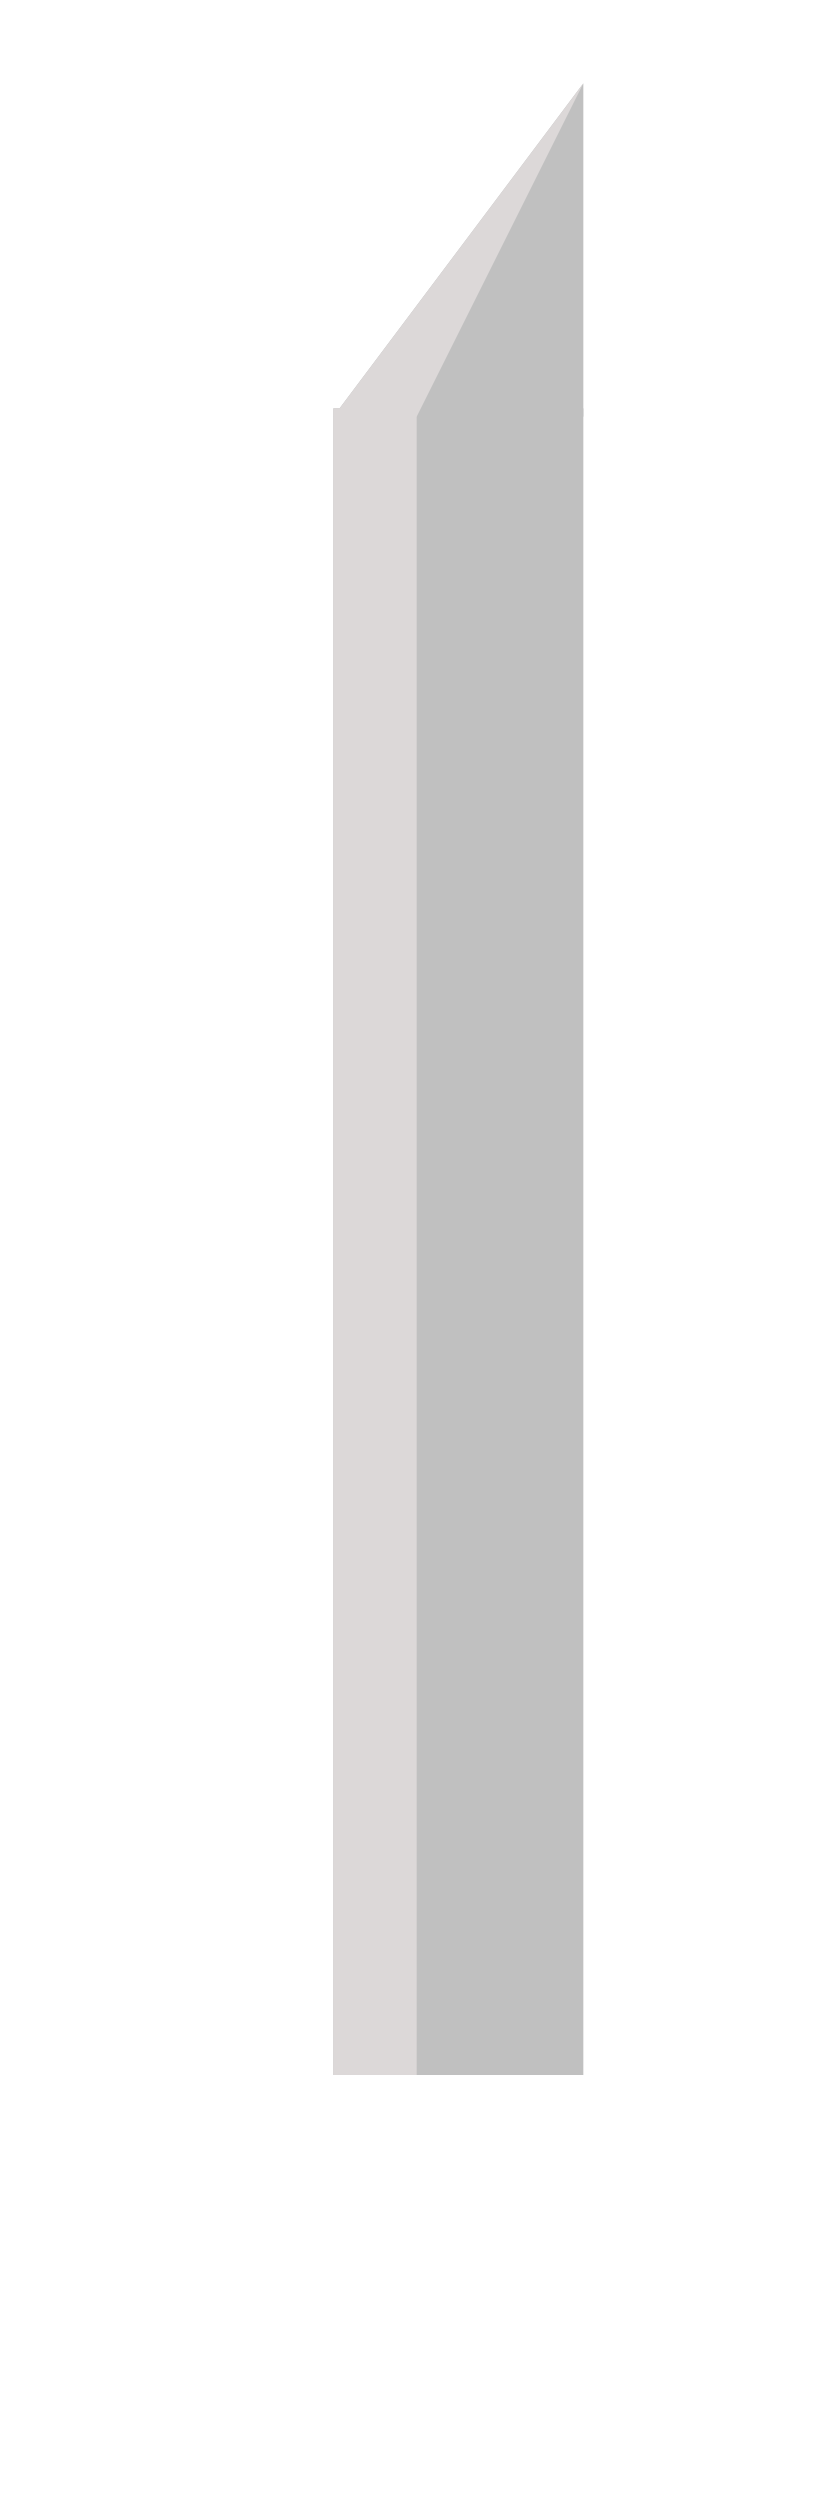
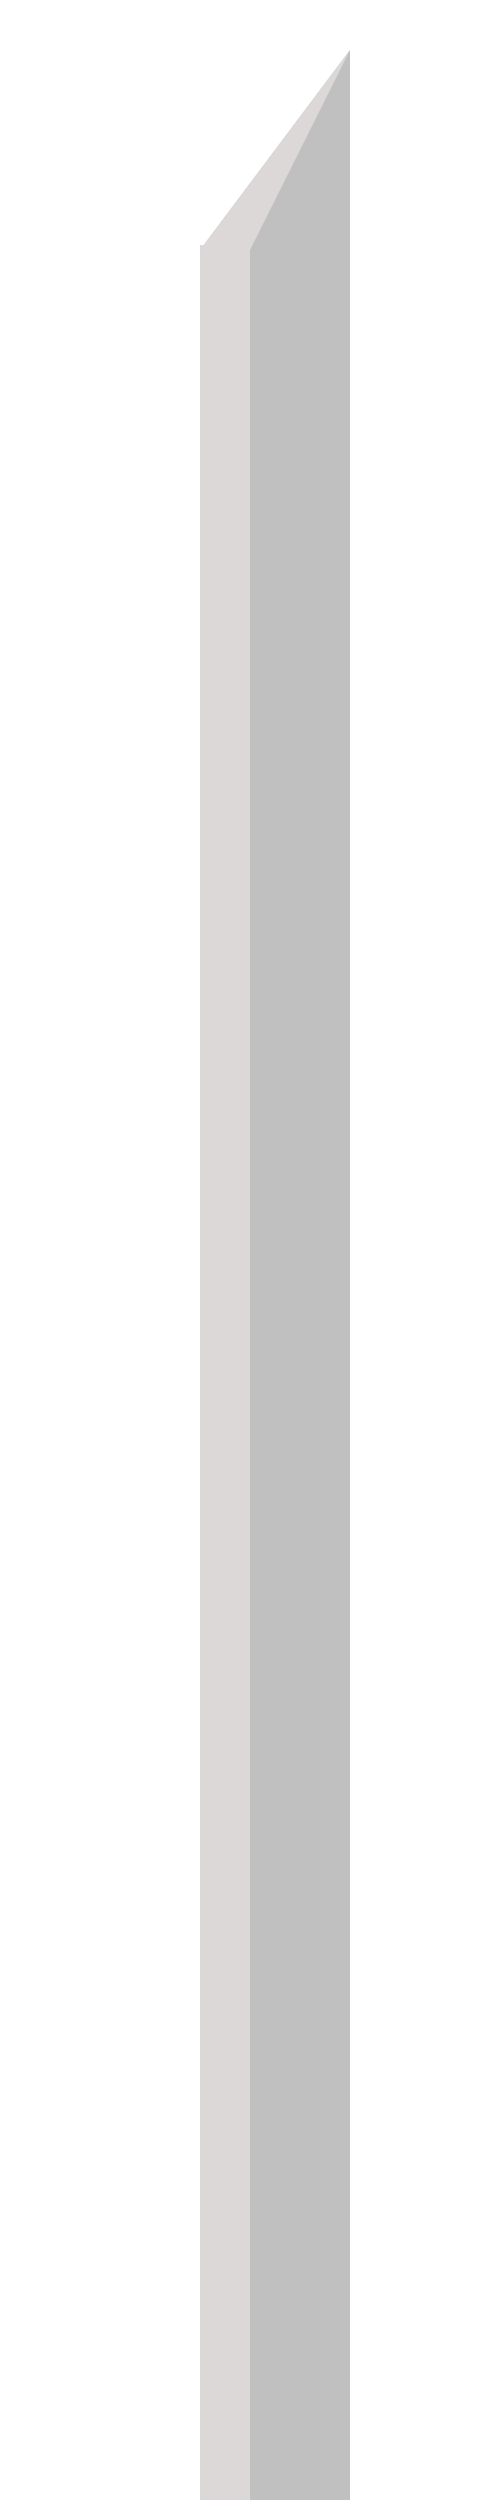
- <svg xmlns="http://www.w3.org/2000/svg" width="100" height="300">
+ <svg xmlns="http://www.w3.org/2000/svg" width="100" height="500">
  <polygon points="70,10 40,50 70,50" fill="rgb(192,192,192)" />
-   <rect x="40" y="49" width="30" height="200" fill="rgb(192,192,192)" />
-   <rect x="40" y="49" width="10" height="200" fill="rgb(220, 216, 216)" />
+   <rect x="40" y="49" width="30" height="500" fill="rgb(192,192,192)" />
+   <rect x="40" y="49" width="10" height="500" fill="rgb(220, 216, 216)" />
  <polygon points="70,10 40,50 50,50" fill="rgb(220, 216, 216)" />
</svg>
